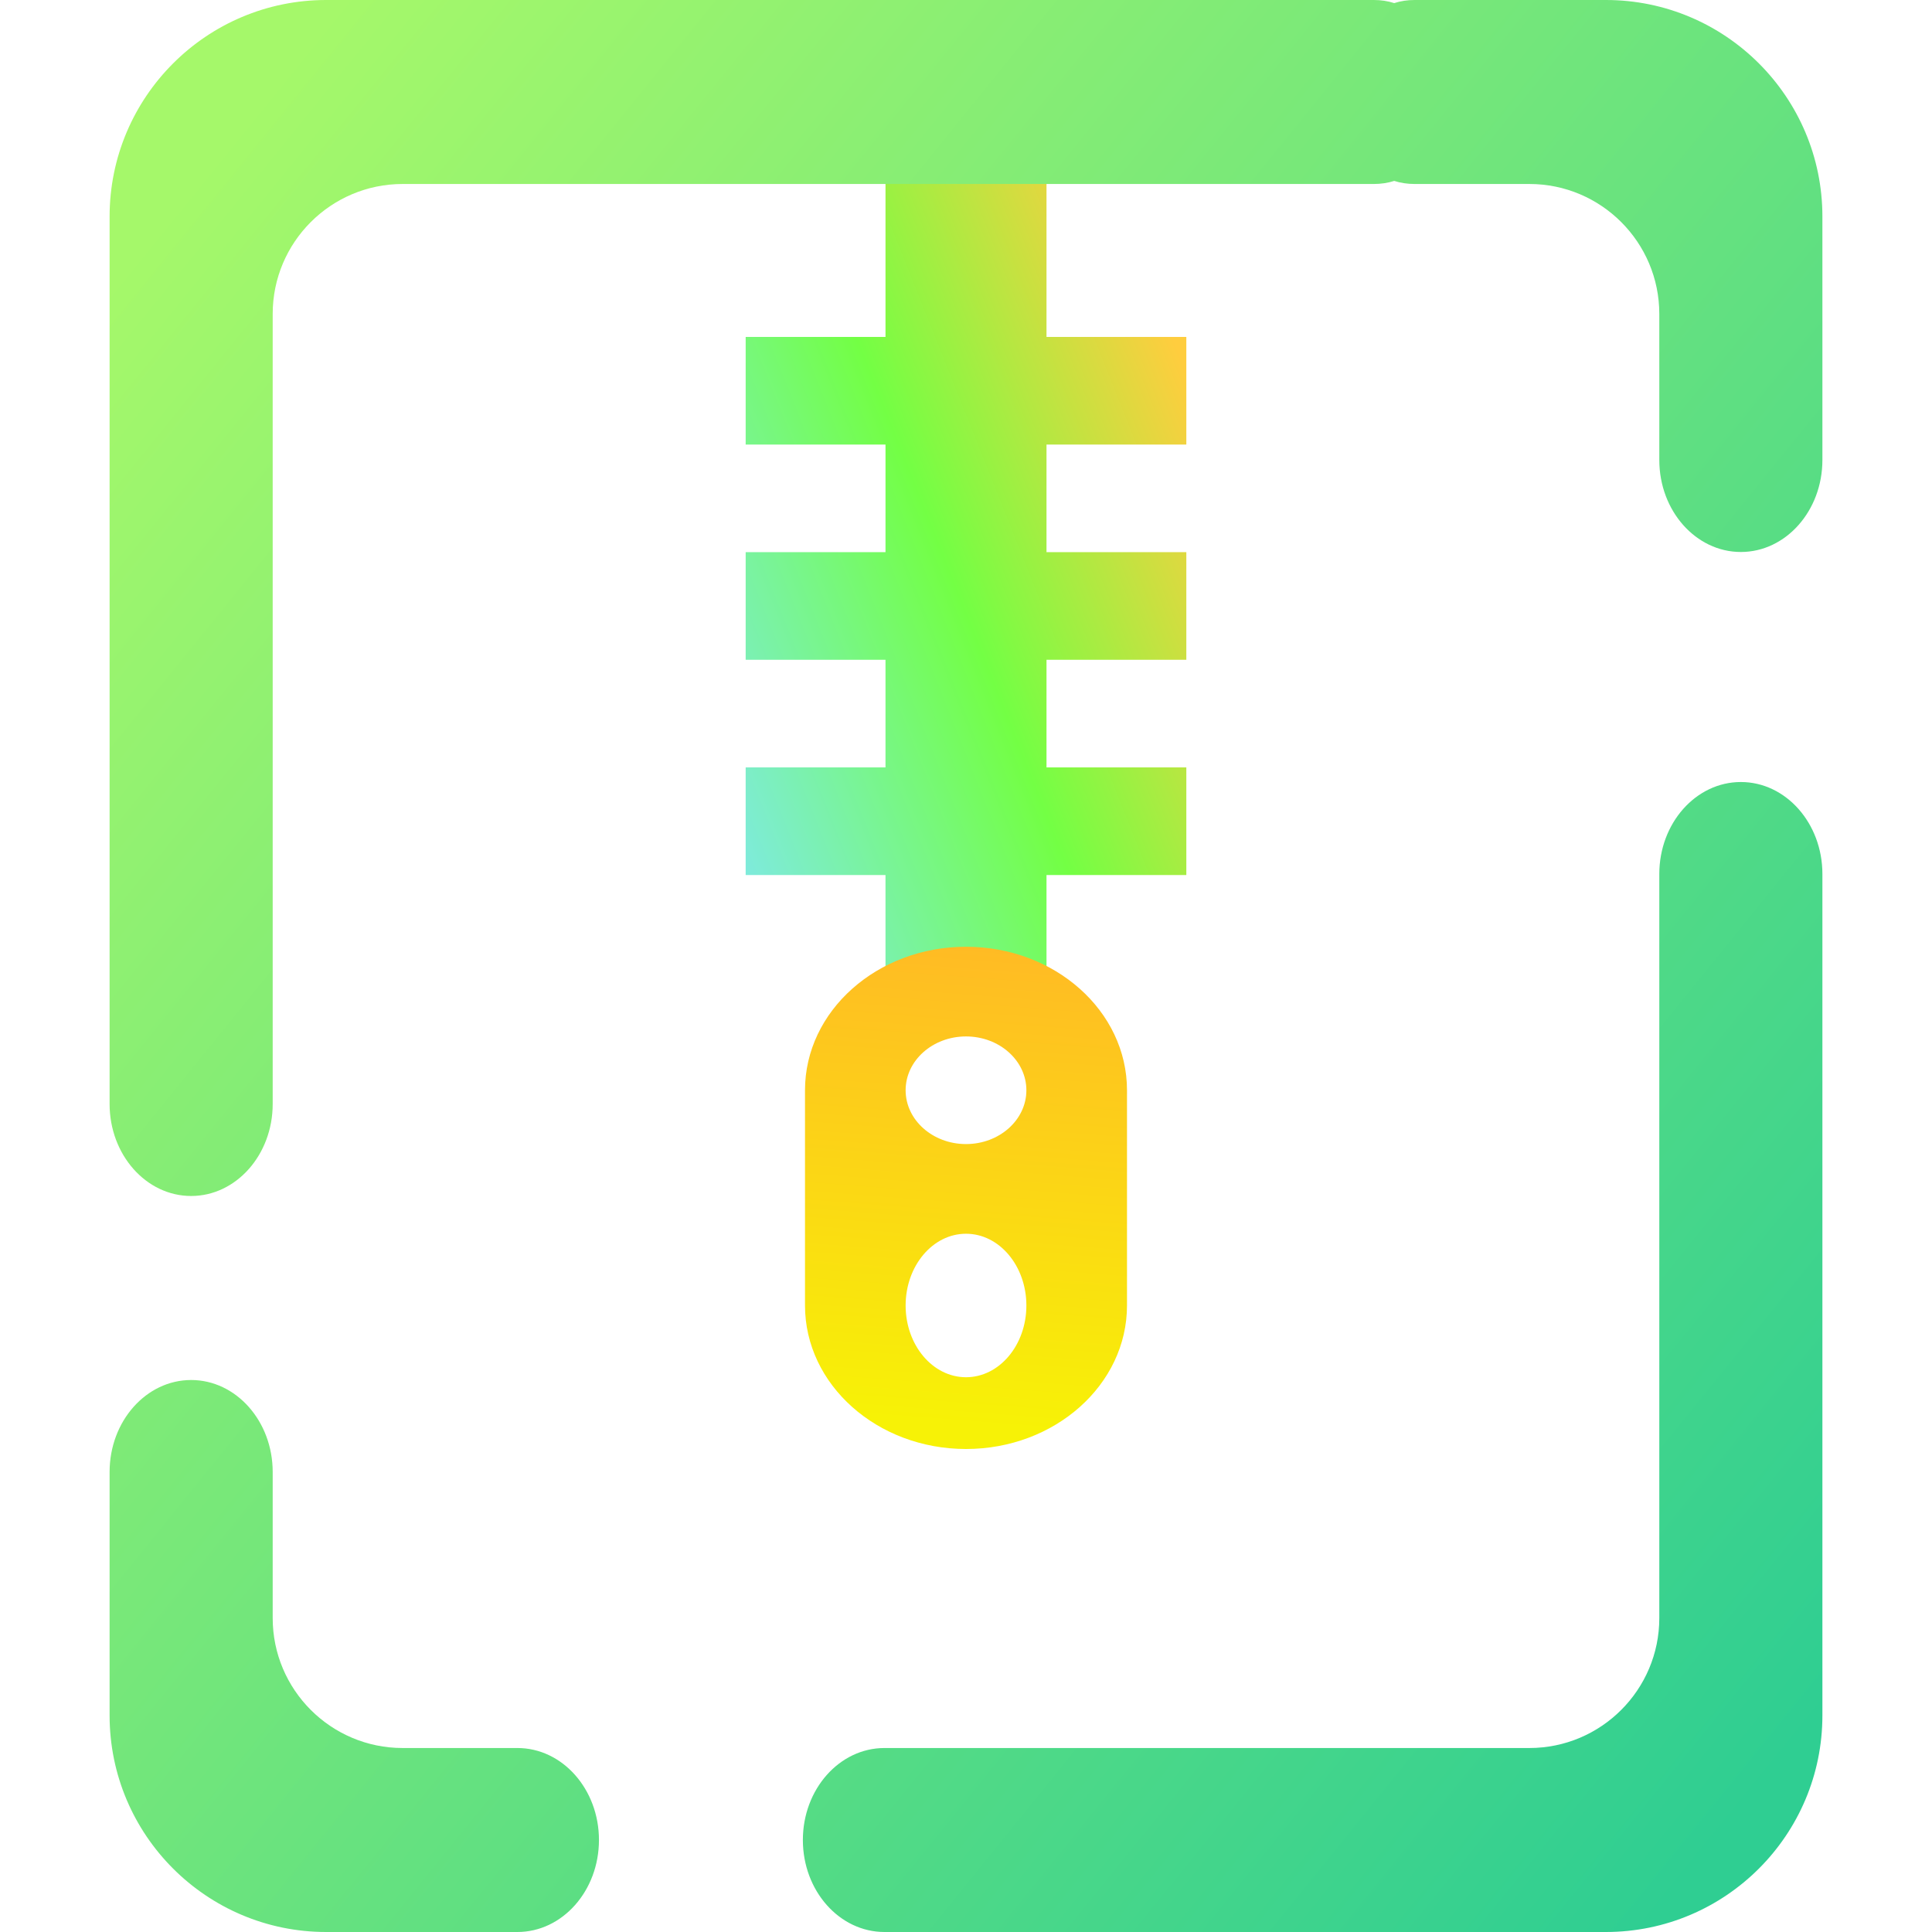
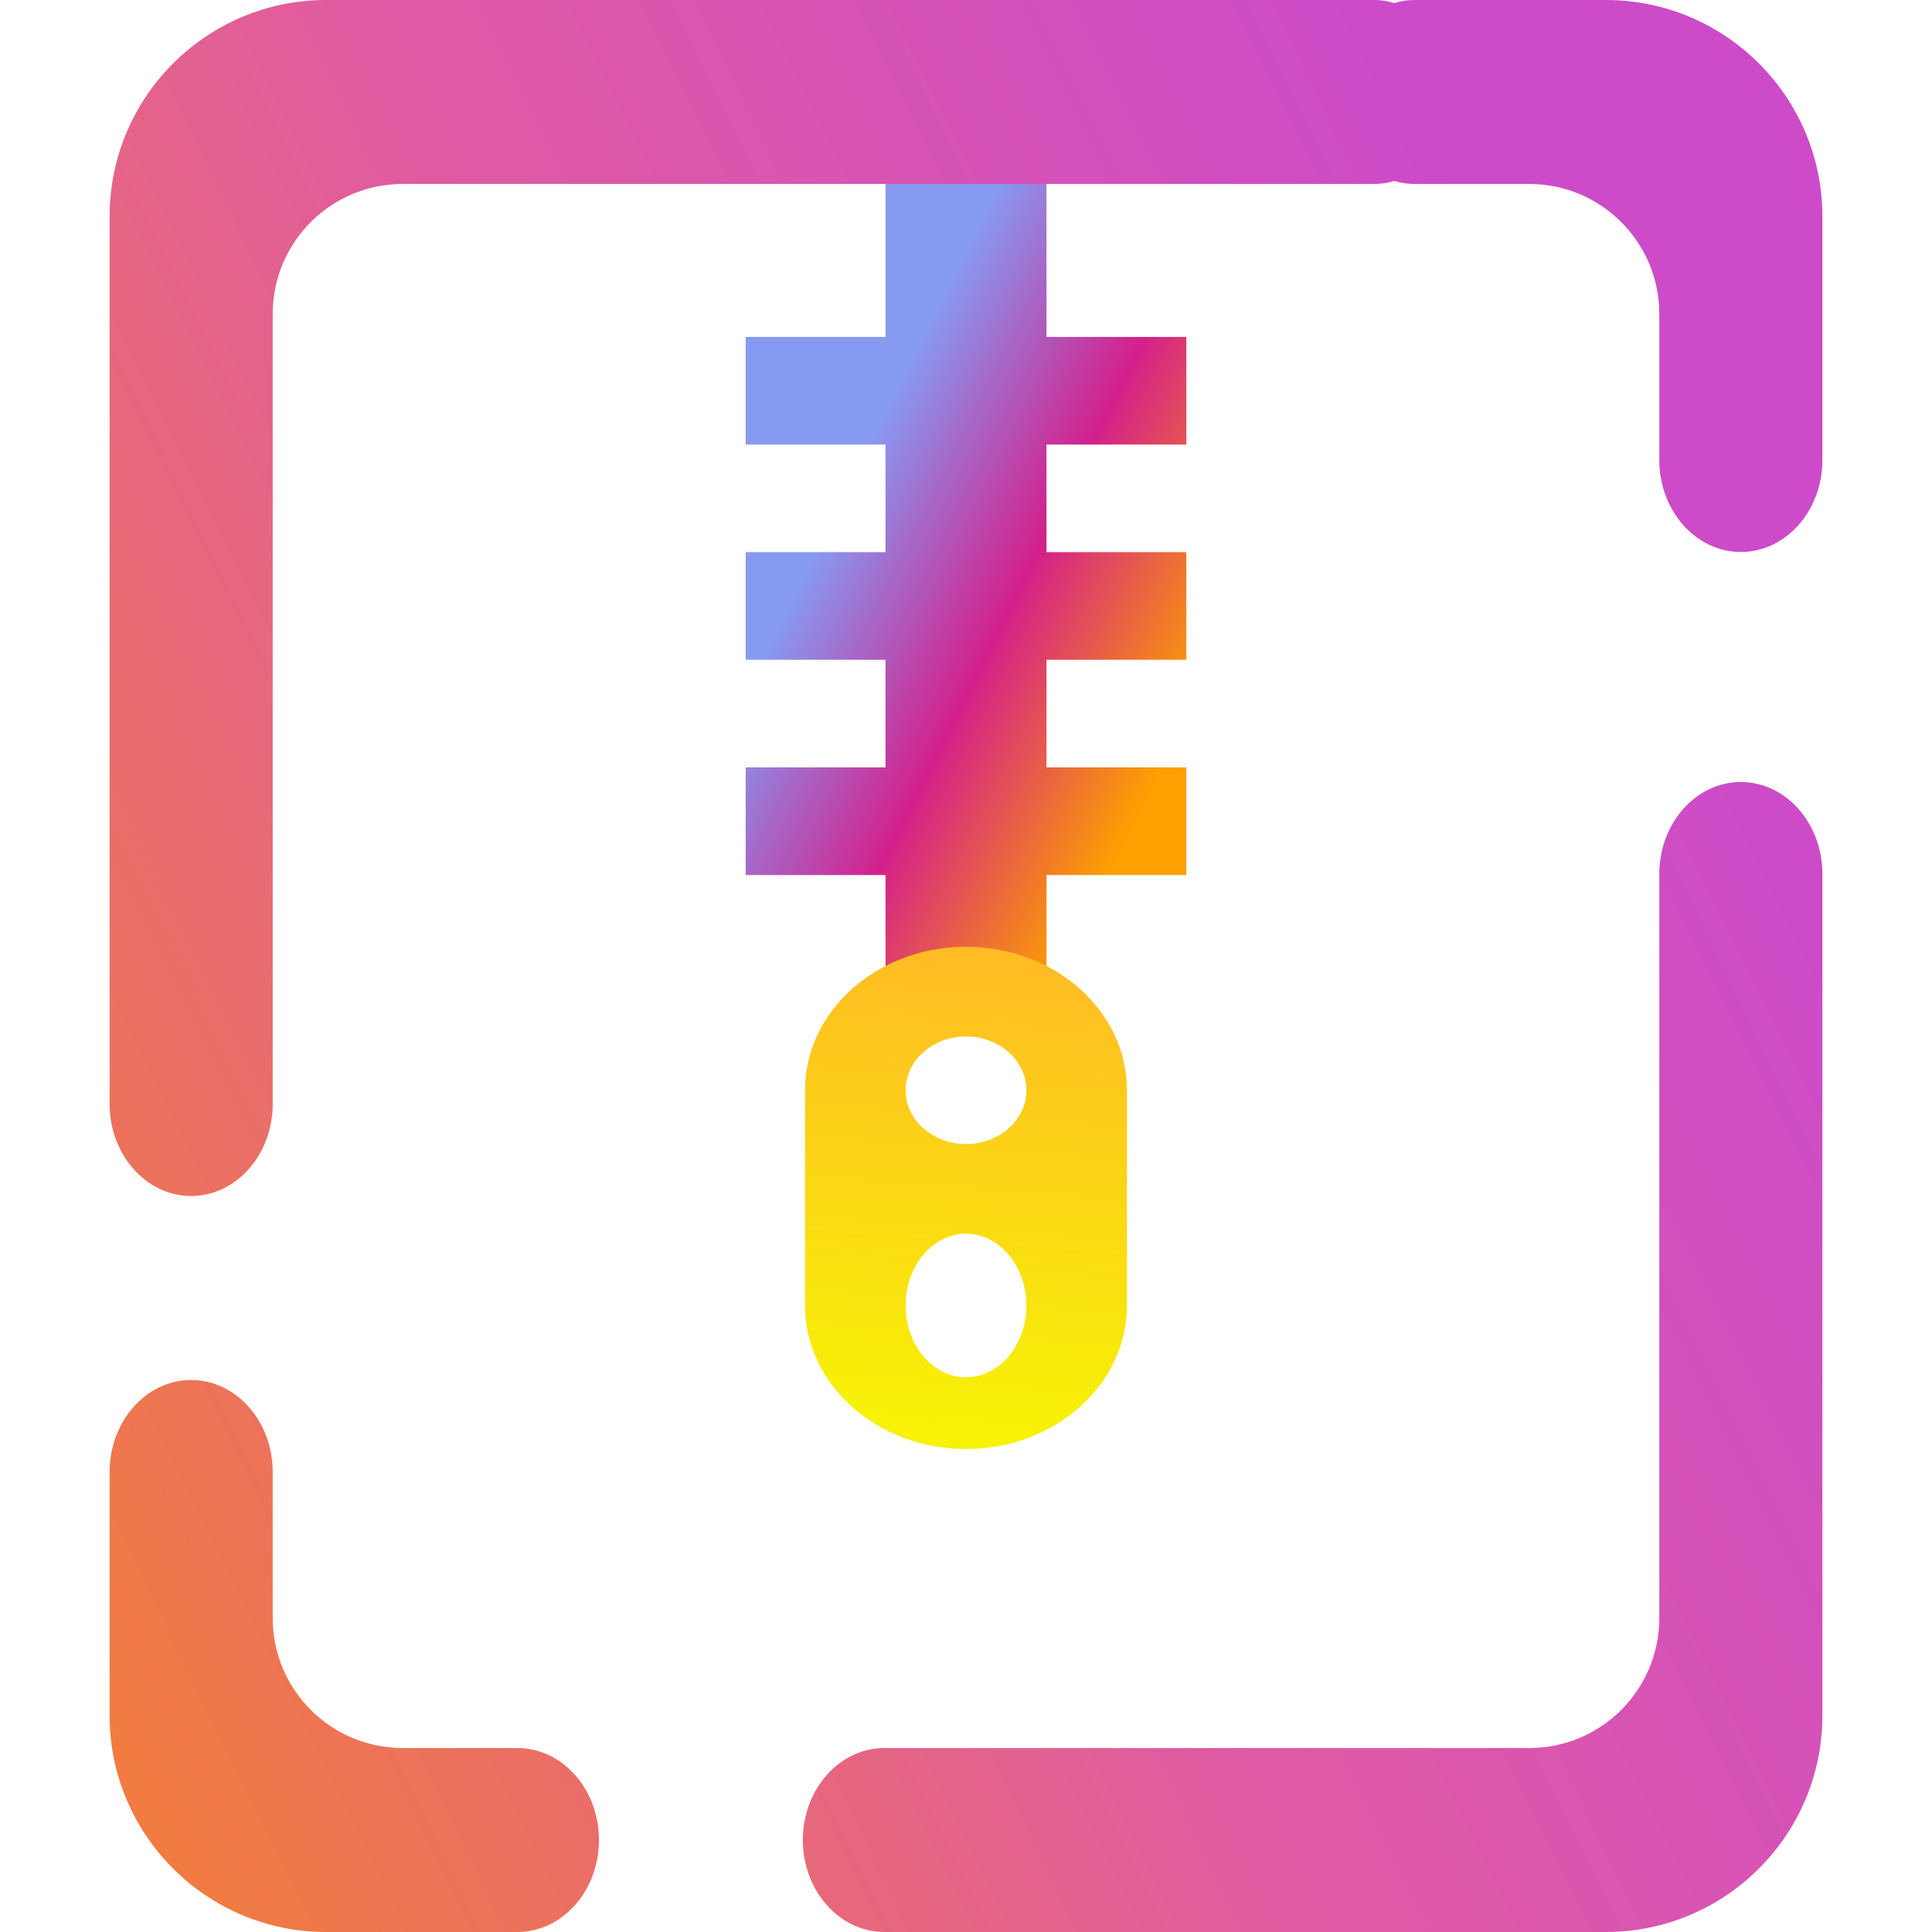
<svg xmlns="http://www.w3.org/2000/svg" style="isolation:isolate" viewBox="0 0 48 48" width="48pt" height="48pt">
-   <linearGradient id="_lgradient_7" x1="0.051" y1="0.909" x2="0.954" y2="0.196" gradientTransform="matrix(10.947,0,0,21.581,18.526,3.214)" gradientUnits="userSpaceOnUse">
-     <stop offset="0%" stop-opacity="1" style="stop-color:rgb(126,235,218)" />
-     <stop offset="49.569%" stop-opacity="1" style="stop-color:rgb(115,255,68)" />
-     <stop offset="98.696%" stop-opacity="1" style="stop-color:rgb(255,205,62)" />
+   <linearGradient id="_lgradient_4" x1="0.192" y1="0.451" x2="0.725" y2="0.978" gradientTransform="matrix(10.947,0,0,21.581,18.526,3.214)" gradientUnits="userSpaceOnUse">
+     <stop offset="0%" stop-opacity="1" style="stop-color:rgb(135,154,242)" />
+     <stop offset="47.917%" stop-opacity="1" style="stop-color:rgb(211,32,139)" />
+     <stop offset="97.917%" stop-opacity="1" style="stop-color:rgb(253,160,0)" />
  </linearGradient>
-   <path d=" M 22 19.066 L 18.526 19.066 L 18.526 19.066 L 18.526 19.066 L 18.526 21.74 L 22 21.74 L 22 24.796 L 26 24.796 L 26 21.74 L 29.474 21.74 L 29.474 19.066 L 26 19.066 L 26 16.392 L 29.474 16.392 L 29.474 13.718 L 26 13.718 L 26 11.045 L 29.474 11.045 L 29.474 8.371 L 26 8.371 L 26 3.214 L 22 3.214 L 22 8.371 L 18.526 8.371 L 18.526 8.371 L 18.526 11.045 L 22 11.045 L 22 13.718 L 18.526 13.718 L 18.526 13.718 L 18.526 13.718 L 18.526 16.392 L 22 16.392 L 22 19.066 Z " fill-rule="evenodd" fill="url(#_lgradient_7)" />
-   <linearGradient id="_lgradient_8" x1="0.031" y1="0.109" x2="0.958" y2="0.975" gradientTransform="matrix(42.555,0,0,48,2.723,0)" gradientUnits="userSpaceOnUse">
-     <stop offset="0%" stop-opacity="1" style="stop-color:rgb(165,248,106)" />
-     <stop offset="97.917%" stop-opacity="1" style="stop-color:rgb(47,206,146)" />
+   <path d=" M 22 19.066 L 18.526 19.066 L 18.526 19.066 L 18.526 19.066 L 18.526 21.74 L 22 21.74 L 22 24.796 L 26 24.796 L 26 21.74 L 29.474 21.74 L 29.474 19.066 L 26 19.066 L 26 16.392 L 29.474 16.392 L 29.474 13.718 L 26 13.718 L 26 11.045 L 29.474 11.045 L 29.474 8.371 L 26 8.371 L 26 3.214 L 22 3.214 L 22 8.371 L 18.526 8.371 L 18.526 8.371 L 18.526 11.045 L 22 11.045 L 22 13.718 L 18.526 13.718 L 18.526 13.718 L 18.526 13.718 L 18.526 16.392 L 22 16.392 L 22 19.066 Z " fill-rule="evenodd" fill="url(#_lgradient_4)" />
+   <linearGradient id="_lgradient_5" x1="0.031" y1="0.947" x2="0.993" y2="0.4" gradientTransform="matrix(42.555,0,0,48,2.723,0)" gradientUnits="userSpaceOnUse">
+     <stop offset="0%" stop-opacity="1" style="stop-color:rgb(241,123,65)" />
+     <stop offset="50%" stop-opacity="1" style="stop-color:rgb(224,91,162)" />
+     <stop offset="97.5%" stop-opacity="1" style="stop-color:rgb(205,75,201)" />
  </linearGradient>
-   <path d=" M 34.639 0.077 C 34.479 0.025 34.308 0 34.132 0 L 34.132 0 L 8.103 0 C 5.133 0 2.723 2.411 2.723 5.38 L 2.723 27.429 L 2.723 27.429 C 2.723 28.69 3.631 29.714 4.749 29.714 L 4.749 29.714 C 5.867 29.714 6.775 28.69 6.775 27.429 L 6.775 27.429 L 6.775 27.429 L 6.775 27.429 L 6.775 7.8 C 6.775 6.018 8.222 4.571 10.004 4.571 L 34.132 4.571 L 34.132 4.571 C 34.308 4.571 34.479 4.546 34.639 4.495 C 34.799 4.546 34.969 4.571 35.145 4.571 L 35.145 4.571 L 37.996 4.571 C 39.778 4.571 41.225 6.018 41.225 7.8 L 41.225 11.429 L 41.225 11.429 C 41.225 12.69 42.133 13.714 43.251 13.714 L 43.251 13.714 C 44.369 13.714 45.277 12.69 45.277 11.429 L 45.277 11.429 L 45.277 5.38 C 45.277 2.411 42.867 0 39.897 0 L 35.145 0 L 35.145 0 C 34.969 0 34.799 0.025 34.639 0.077 Z  M 12.855 43.429 L 12.855 43.429 C 13.973 43.429 14.881 44.453 14.881 45.714 L 14.881 45.714 C 14.881 46.976 13.973 48 12.855 48 L 12.855 48 L 8.103 48 C 5.133 48 2.723 45.589 2.723 42.62 L 2.723 36.571 L 2.723 36.571 C 2.723 35.31 3.631 34.286 4.749 34.286 L 4.749 34.286 C 5.867 34.286 6.775 35.31 6.775 36.571 L 6.775 36.571 L 6.775 40.2 C 6.775 41.982 8.222 43.429 10.004 43.429 L 12.855 43.429 L 12.855 43.429 L 12.855 43.429 Z  M 41.225 21.714 L 41.225 21.714 C 41.225 20.453 42.133 19.429 43.251 19.429 L 43.251 19.429 C 44.369 19.429 45.277 20.453 45.277 21.714 L 45.277 21.714 L 45.277 42.62 C 45.277 45.589 42.867 48 39.897 48 L 21.974 48 L 21.974 48 C 20.855 48 19.947 46.976 19.947 45.714 L 19.947 45.714 C 19.947 44.453 20.855 43.429 21.974 43.429 L 21.974 43.429 L 37.996 43.429 C 39.778 43.429 41.225 41.982 41.225 40.2 L 41.225 21.714 L 41.225 21.714 Z " fill-rule="evenodd" fill="url(#_lgradient_8)" />
-   <linearGradient id="_lgradient_9" x1="0.453" y1="0.95" x2="0.501" y2="-0.017" gradientTransform="matrix(8,0,0,12.478,20,23.522)" gradientUnits="userSpaceOnUse">
+   <path d=" M 34.639 0.077 C 34.479 0.025 34.308 0 34.132 0 L 34.132 0 L 8.103 0 C 5.133 0 2.723 2.411 2.723 5.38 L 2.723 27.429 L 2.723 27.429 C 2.723 28.69 3.631 29.714 4.749 29.714 L 4.749 29.714 C 5.867 29.714 6.775 28.69 6.775 27.429 L 6.775 27.429 L 6.775 27.429 L 6.775 27.429 L 6.775 7.8 C 6.775 6.018 8.222 4.571 10.004 4.571 L 34.132 4.571 L 34.132 4.571 C 34.308 4.571 34.479 4.546 34.639 4.495 C 34.799 4.546 34.969 4.571 35.145 4.571 L 35.145 4.571 L 37.996 4.571 C 39.778 4.571 41.225 6.018 41.225 7.8 L 41.225 11.429 L 41.225 11.429 C 41.225 12.69 42.133 13.714 43.251 13.714 L 43.251 13.714 C 44.369 13.714 45.277 12.69 45.277 11.429 L 45.277 11.429 L 45.277 5.38 C 45.277 2.411 42.867 0 39.897 0 L 35.145 0 L 35.145 0 C 34.969 0 34.799 0.025 34.639 0.077 Z  M 12.855 43.429 L 12.855 43.429 C 13.973 43.429 14.881 44.453 14.881 45.714 L 14.881 45.714 C 14.881 46.976 13.973 48 12.855 48 L 12.855 48 L 8.103 48 C 5.133 48 2.723 45.589 2.723 42.62 L 2.723 36.571 L 2.723 36.571 C 2.723 35.31 3.631 34.286 4.749 34.286 L 4.749 34.286 C 5.867 34.286 6.775 35.31 6.775 36.571 L 6.775 36.571 L 6.775 40.2 C 6.775 41.982 8.222 43.429 10.004 43.429 L 12.855 43.429 L 12.855 43.429 L 12.855 43.429 Z  M 41.225 21.714 L 41.225 21.714 C 41.225 20.453 42.133 19.429 43.251 19.429 L 43.251 19.429 C 44.369 19.429 45.277 20.453 45.277 21.714 L 45.277 21.714 L 45.277 42.62 C 45.277 45.589 42.867 48 39.897 48 L 21.974 48 L 21.974 48 C 20.855 48 19.947 46.976 19.947 45.714 L 19.947 45.714 C 19.947 44.453 20.855 43.429 21.974 43.429 L 21.974 43.429 L 37.996 43.429 C 39.778 43.429 41.225 41.982 41.225 40.2 L 41.225 21.714 L 41.225 21.714 Z " fill-rule="evenodd" fill="url(#_lgradient_5)" />
+   <linearGradient id="_lgradient_6" x1="0.453" y1="0.95" x2="0.501" y2="-0.017" gradientTransform="matrix(8,0,0,12.478,20,23.522)" gradientUnits="userSpaceOnUse">
    <stop offset="0%" stop-opacity="1" style="stop-color:rgb(247,242,6)" />
    <stop offset="98.333%" stop-opacity="1" style="stop-color:rgb(255,187,36)" />
  </linearGradient>
-   <path d=" M 22.5 27.087 C 22.5 26.349 23.172 25.75 24 25.75 C 24.828 25.75 25.5 26.349 25.5 27.087 C 25.5 27.825 24.828 28.424 24 28.424 C 23.172 28.424 22.5 27.825 22.5 27.087 L 22.5 27.087 Z  M 24 23.522 L 24 23.522 C 26.208 23.522 28 25.119 28 27.087 L 28 32.435 C 28 34.403 26.208 36 24 36 L 24 36 C 21.792 36 20 34.403 20 32.435 L 20 27.087 C 20 25.119 21.792 23.522 24 23.522 L 24 23.522 Z  M 22.5 32.435 C 22.5 31.451 23.172 30.652 24 30.652 C 24.828 30.652 25.5 31.451 25.5 32.435 C 25.5 33.419 24.828 34.217 24 34.217 C 23.172 34.217 22.5 33.419 22.5 32.435 Z " fill-rule="evenodd" fill="url(#_lgradient_9)" />
+   <path d=" M 22.5 27.087 C 22.5 26.349 23.172 25.75 24 25.75 C 24.828 25.75 25.5 26.349 25.5 27.087 C 25.5 27.825 24.828 28.424 24 28.424 C 23.172 28.424 22.5 27.825 22.5 27.087 L 22.5 27.087 Z  M 24 23.522 L 24 23.522 C 26.208 23.522 28 25.119 28 27.087 L 28 32.435 C 28 34.403 26.208 36 24 36 L 24 36 C 21.792 36 20 34.403 20 32.435 L 20 27.087 C 20 25.119 21.792 23.522 24 23.522 L 24 23.522 Z  M 22.5 32.435 C 22.5 31.451 23.172 30.652 24 30.652 C 24.828 30.652 25.5 31.451 25.5 32.435 C 25.5 33.419 24.828 34.217 24 34.217 C 23.172 34.217 22.5 33.419 22.5 32.435 Z " fill-rule="evenodd" fill="url(#_lgradient_6)" />
</svg>
